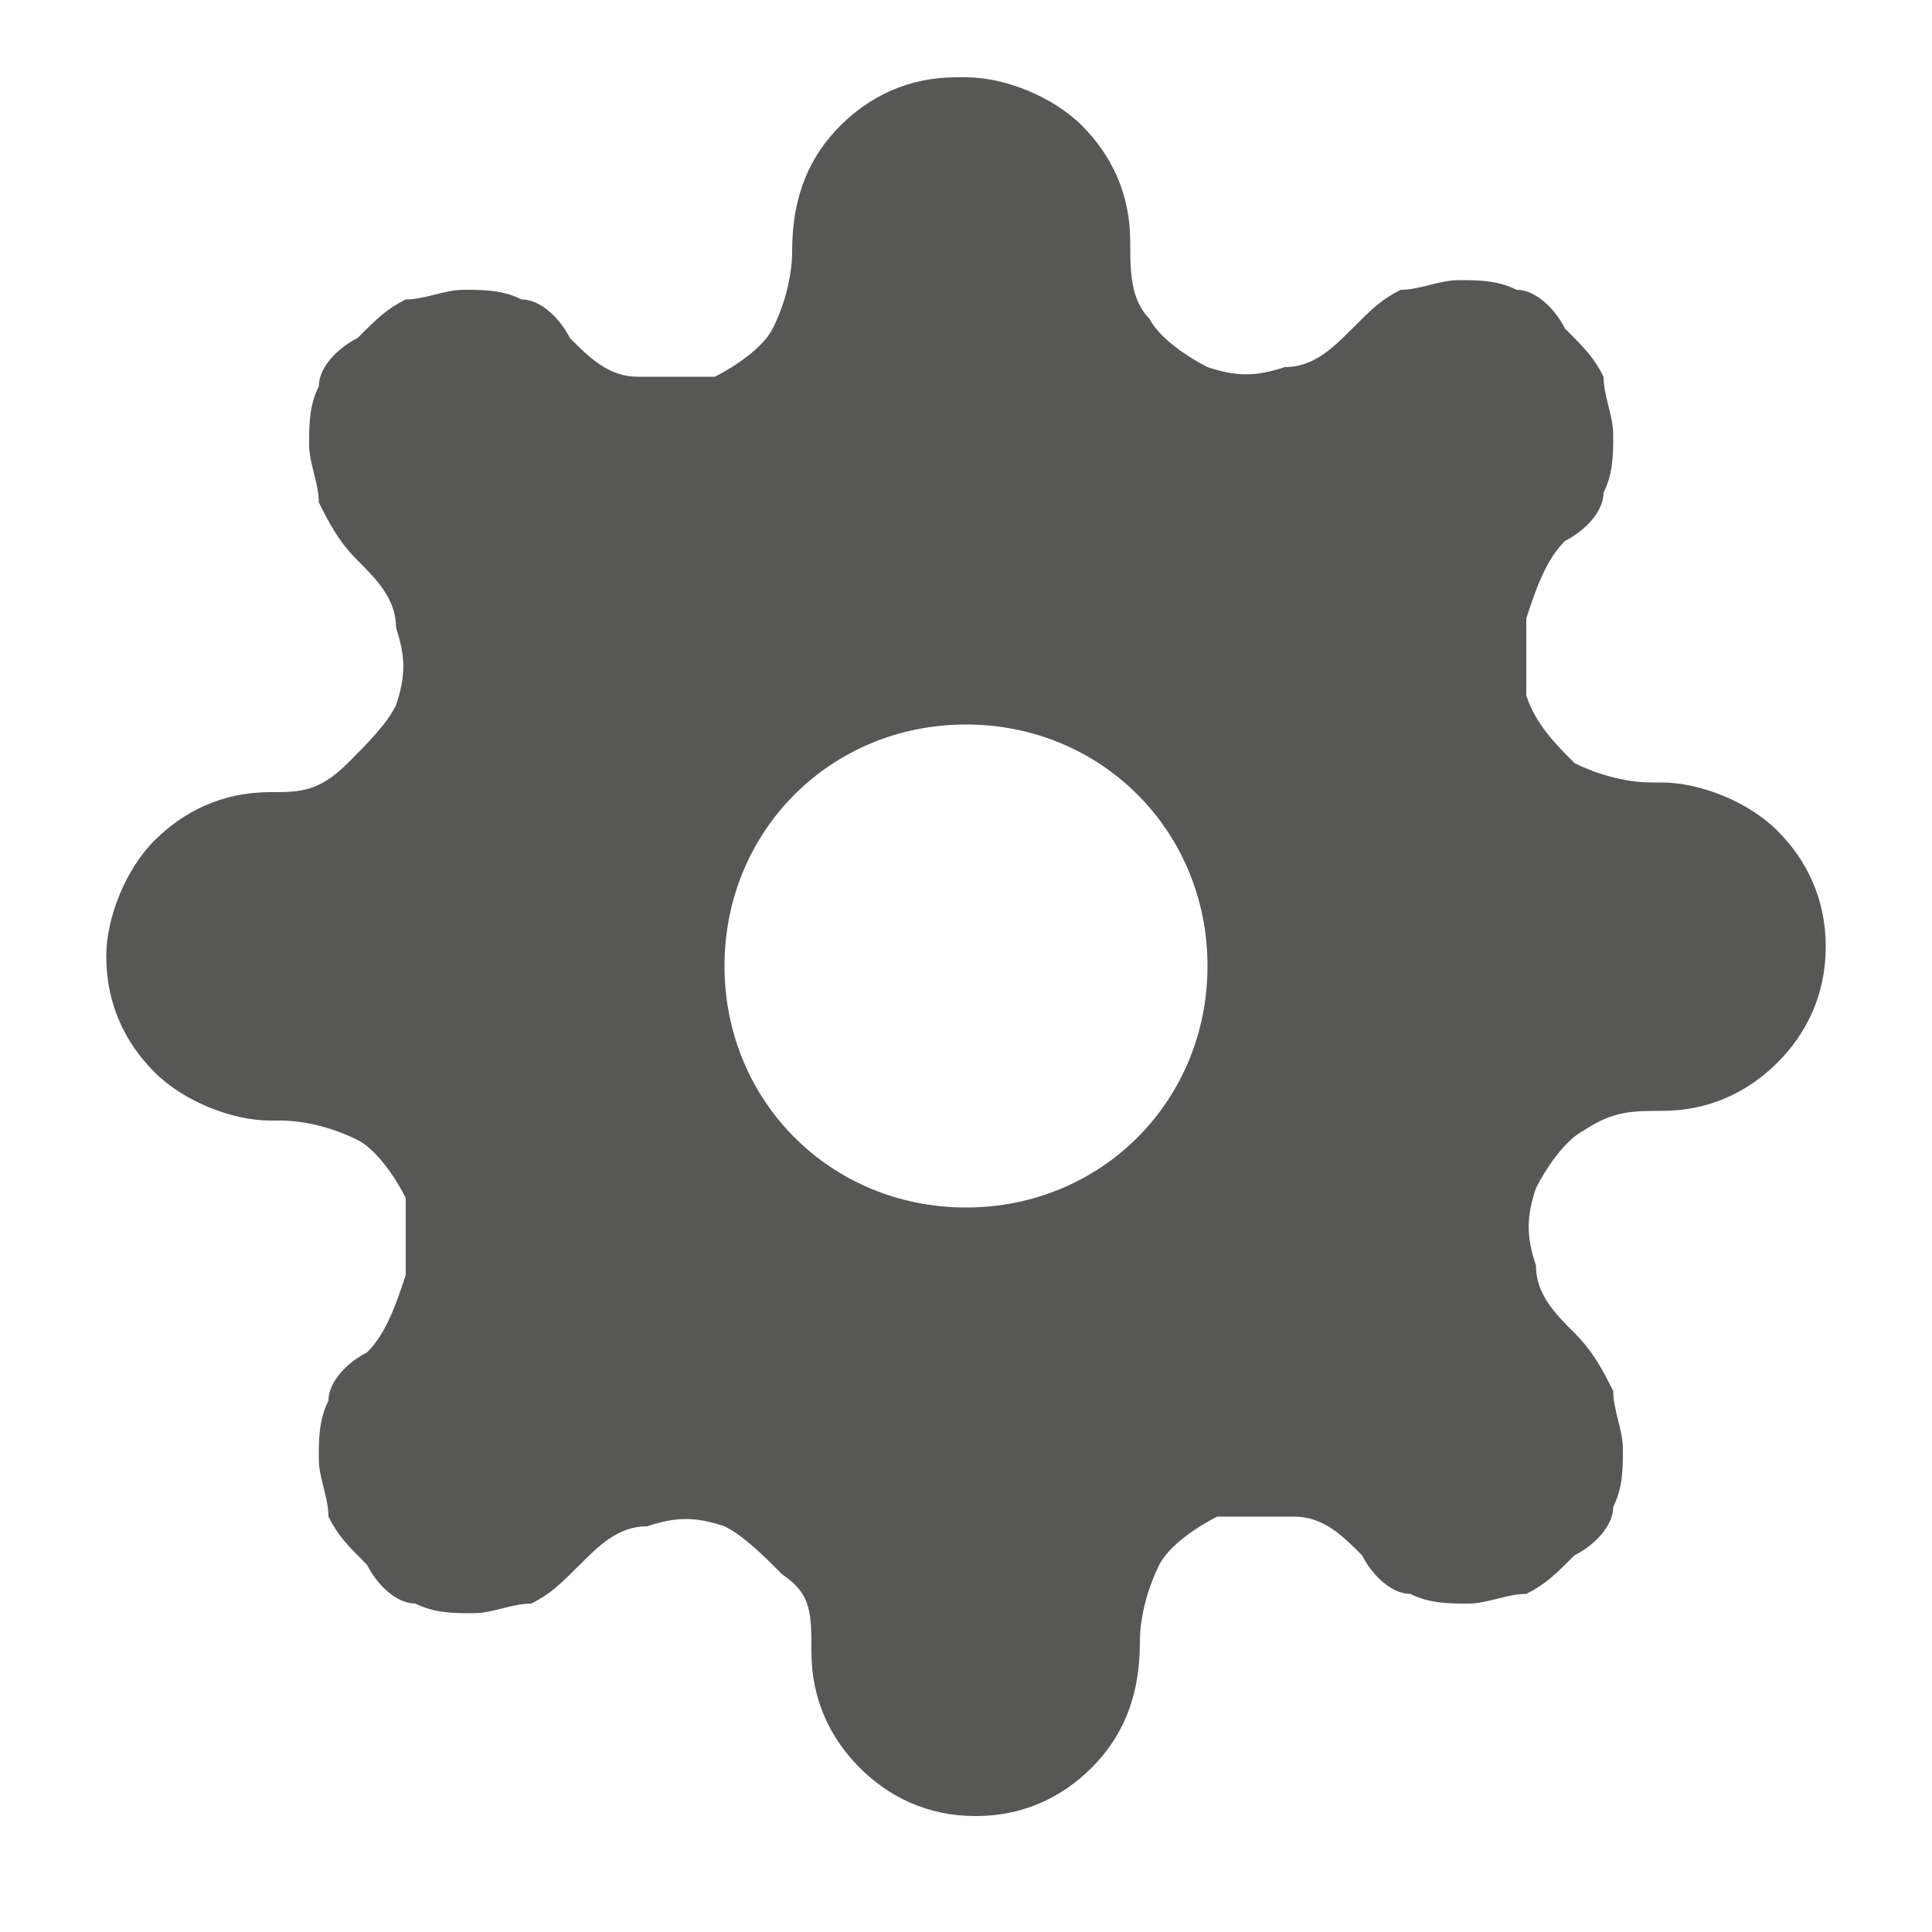
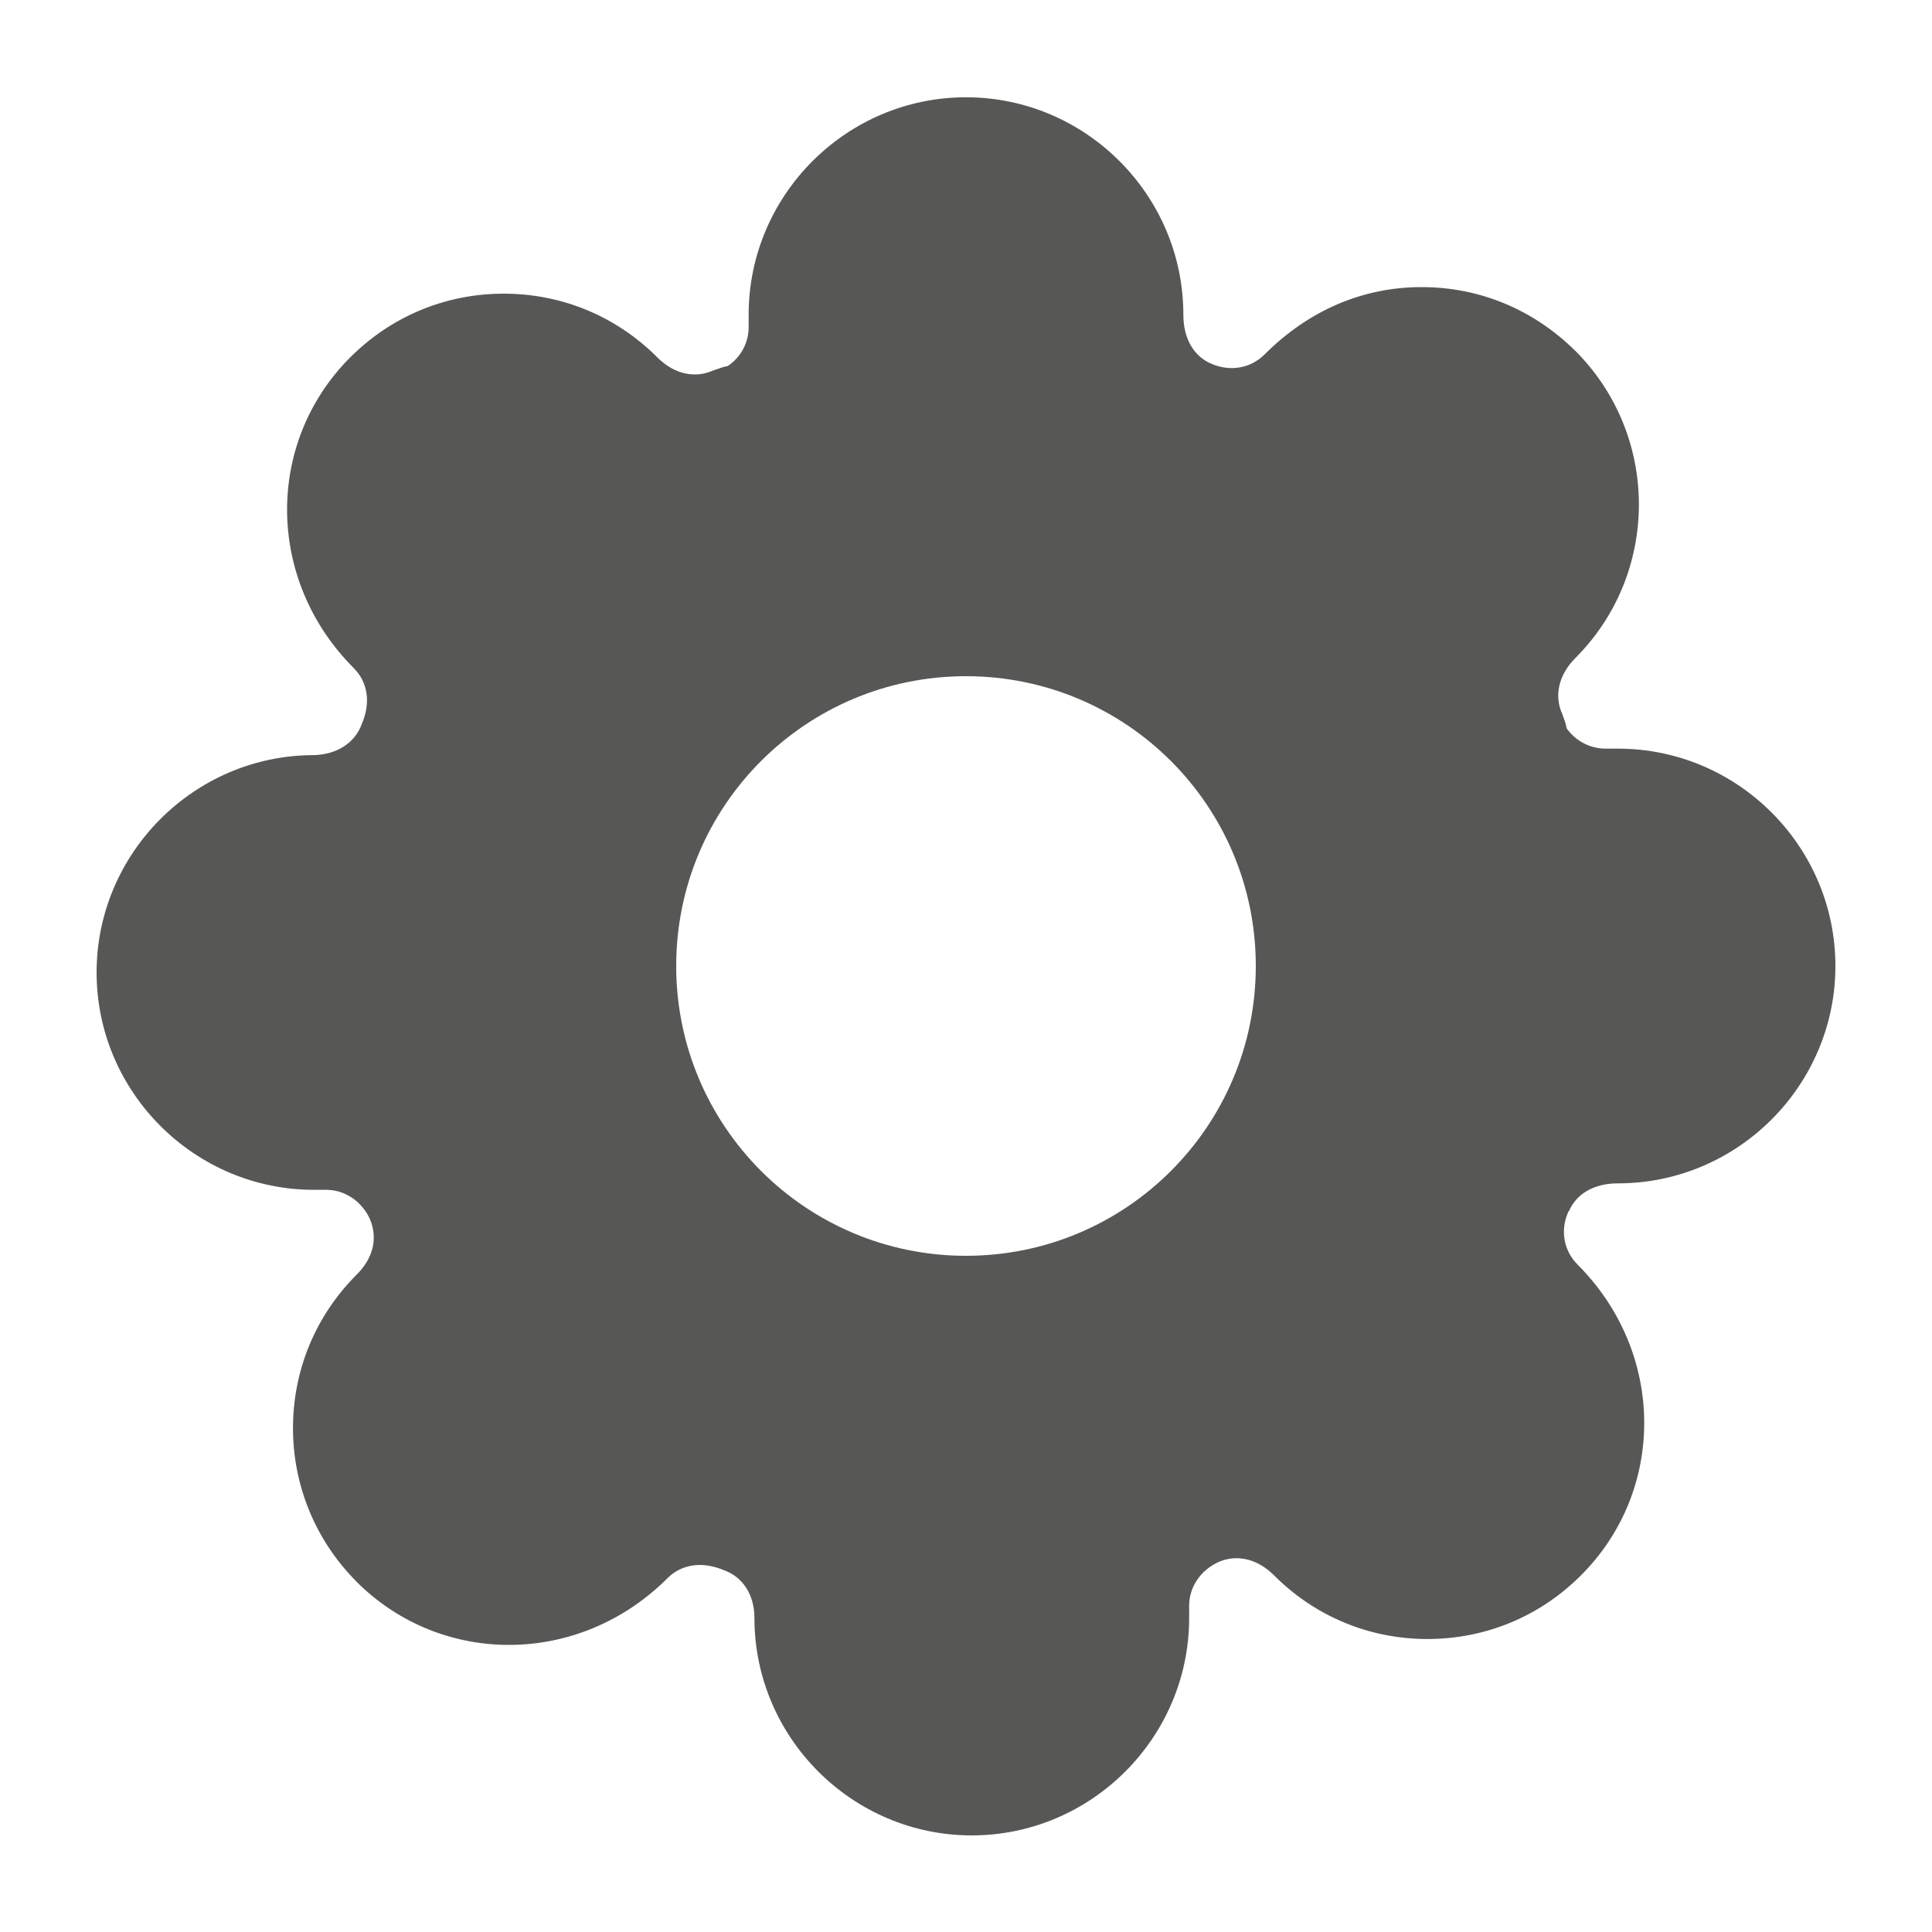
- <svg xmlns="http://www.w3.org/2000/svg" id="Layer_1" version="1.1" viewBox="0 0 20 20">
-   <defs>
-     <style>
-       .st0 {
-         fill: #575756;
-       }
-     </style>
-   </defs>
-   <path class="st0" d="M10,.8c.4,0,.9.2,1.2.5.3.3.5.7.5,1.2h0c0,.3,0,.6.2.8.1.2.4.4.6.5.3.1.5.1.8,0,.3,0,.5-.2.7-.4h0c.2-.2.3-.3.5-.4.2,0,.4-.1.6-.1.2,0,.4,0,.6.1.2,0,.4.2.5.4.2.2.3.3.4.5,0,.2.1.4.1.6s0,.4-.1.6c0,.2-.2.4-.4.5h0c-.2.2-.3.5-.4.8,0,.3,0,.5,0,.8h0c.1.3.3.5.5.7.2.1.5.2.8.2h.1c.4,0,.9.2,1.2.5.3.3.5.7.5,1.2s-.2.9-.5,1.2c-.3.3-.7.5-1.2.5h0c-.3,0-.5,0-.8.2-.2.1-.4.4-.5.6-.1.3-.1.5,0,.8,0,.3.2.5.4.7h0c.2.2.3.4.4.6,0,.2.1.4.1.6s0,.4-.1.6c0,.2-.2.4-.4.5-.2.2-.3.3-.5.4-.2,0-.4.1-.6.1-.2,0-.4,0-.6-.1-.2,0-.4-.2-.5-.4h0c-.2-.2-.4-.4-.7-.4-.3,0-.5,0-.8,0-.2.1-.5.3-.6.5-.1.2-.2.5-.2.8h0c0,.6-.2,1-.5,1.3-.3.3-.7.5-1.2.5s-.9-.2-1.2-.5c-.3-.3-.5-.7-.5-1.2h0c0-.4,0-.6-.3-.8-.2-.2-.4-.4-.6-.5-.3-.1-.5-.1-.8,0-.3,0-.5.2-.7.4h0c-.2.2-.3.3-.5.4-.2,0-.4.1-.6.1s-.4,0-.6-.1c-.2,0-.4-.2-.5-.4-.2-.2-.3-.3-.4-.5,0-.2-.1-.4-.1-.6,0-.2,0-.4.1-.6,0-.2.2-.4.4-.5h0c.2-.2.3-.5.4-.8,0-.3,0-.5,0-.8-.1-.2-.3-.5-.5-.6-.2-.1-.5-.2-.8-.2h-.1c-.4,0-.9-.2-1.2-.5-.3-.3-.5-.7-.5-1.2,0-.4.2-.9.5-1.2.3-.3.7-.5,1.2-.5h0c.3,0,.5,0,.8-.3.2-.2.4-.4.5-.6.1-.3.1-.5,0-.8,0-.3-.2-.5-.4-.7h0c-.2-.2-.3-.4-.4-.6,0-.2-.1-.4-.1-.6,0-.2,0-.4.1-.6,0-.2.2-.4.4-.5.2-.2.3-.3.5-.4.2,0,.4-.1.6-.1.2,0,.4,0,.6.1.2,0,.4.2.5.4h0c.2.2.4.4.7.4.3,0,.5,0,.8,0h0c.2-.1.5-.3.6-.5.1-.2.2-.5.2-.8h0c0-.6.2-1,.5-1.3.3-.3.7-.5,1.2-.5ZM10,7.5c-1.4,0-2.5,1.1-2.5,2.5s1.1,2.5,2.5,2.5,2.5-1.1,2.5-2.5-1.1-2.5-2.5-2.5Z" />
+ <svg xmlns="http://www.w3.org/2000/svg" width="20" height="20" viewBox="0 0 20 20" fill="none">
+   <path d="M16.24 12.542C16.315 12.362 16.495 12.25 16.75 12.25C17.988 12.25 19 11.237 19 10C19 8.762 17.988 7.75 16.75 7.75H16.622C16.457 7.75 16.308 7.667 16.218 7.54C16.21 7.487 16.188 7.435 16.172 7.39C16.09 7.21 16.128 6.992 16.308 6.812C17.185 5.935 17.185 4.51 16.308 3.632C16.308 3.632 16.308 3.632 16.3 3.625C15.873 3.205 15.318 2.972 14.717 2.972C14.117 2.972 13.555 3.205 13.09 3.67C12.947 3.812 12.738 3.85 12.543 3.767C12.363 3.692 12.25 3.512 12.25 3.257C12.25 2.02 11.238 1.007 10 1.007C8.762 1.007 7.75 2.02 7.75 3.257V3.385C7.75 3.55 7.668 3.7 7.532 3.79C7.48 3.797 7.435 3.82 7.383 3.835C7.202 3.917 6.985 3.88 6.805 3.7C6.378 3.272 5.815 3.04 5.215 3.04C4.615 3.04 4.053 3.272 3.625 3.7C2.748 4.577 2.748 6.002 3.663 6.917C3.805 7.06 3.842 7.27 3.745 7.495C3.678 7.682 3.498 7.81 3.25 7.817C2.013 7.817 1 8.83 1 10.067C1 11.305 2.013 12.317 3.25 12.317H3.377C3.572 12.317 3.745 12.437 3.828 12.617C3.91 12.805 3.873 13.015 3.692 13.195C3.265 13.622 3.033 14.185 3.033 14.785C3.033 15.377 3.265 15.94 3.678 16.36C3.678 16.36 3.685 16.367 3.692 16.375C4.57 17.252 5.995 17.252 6.91 16.337C7.053 16.195 7.263 16.157 7.495 16.255C7.683 16.322 7.81 16.502 7.81 16.75C7.81 17.987 8.822 19 10.06 19C11.297 19 12.31 17.987 12.31 16.75V16.622C12.31 16.427 12.43 16.255 12.61 16.172C12.79 16.09 13.008 16.127 13.188 16.307C13.615 16.735 14.178 16.967 14.777 16.967C15.377 16.967 15.94 16.735 16.367 16.307C17.245 15.43 17.245 14.005 16.33 13.09C16.188 12.947 16.15 12.737 16.233 12.55C16.233 12.55 16.233 12.55 16.233 12.542H16.24ZM10 13C8.342 13 7 11.657 7 10C7 8.342 8.342 7 10 7C11.658 7 13 8.342 13 10C13 11.657 11.658 13 10 13Z" fill="#575756" />
</svg>
